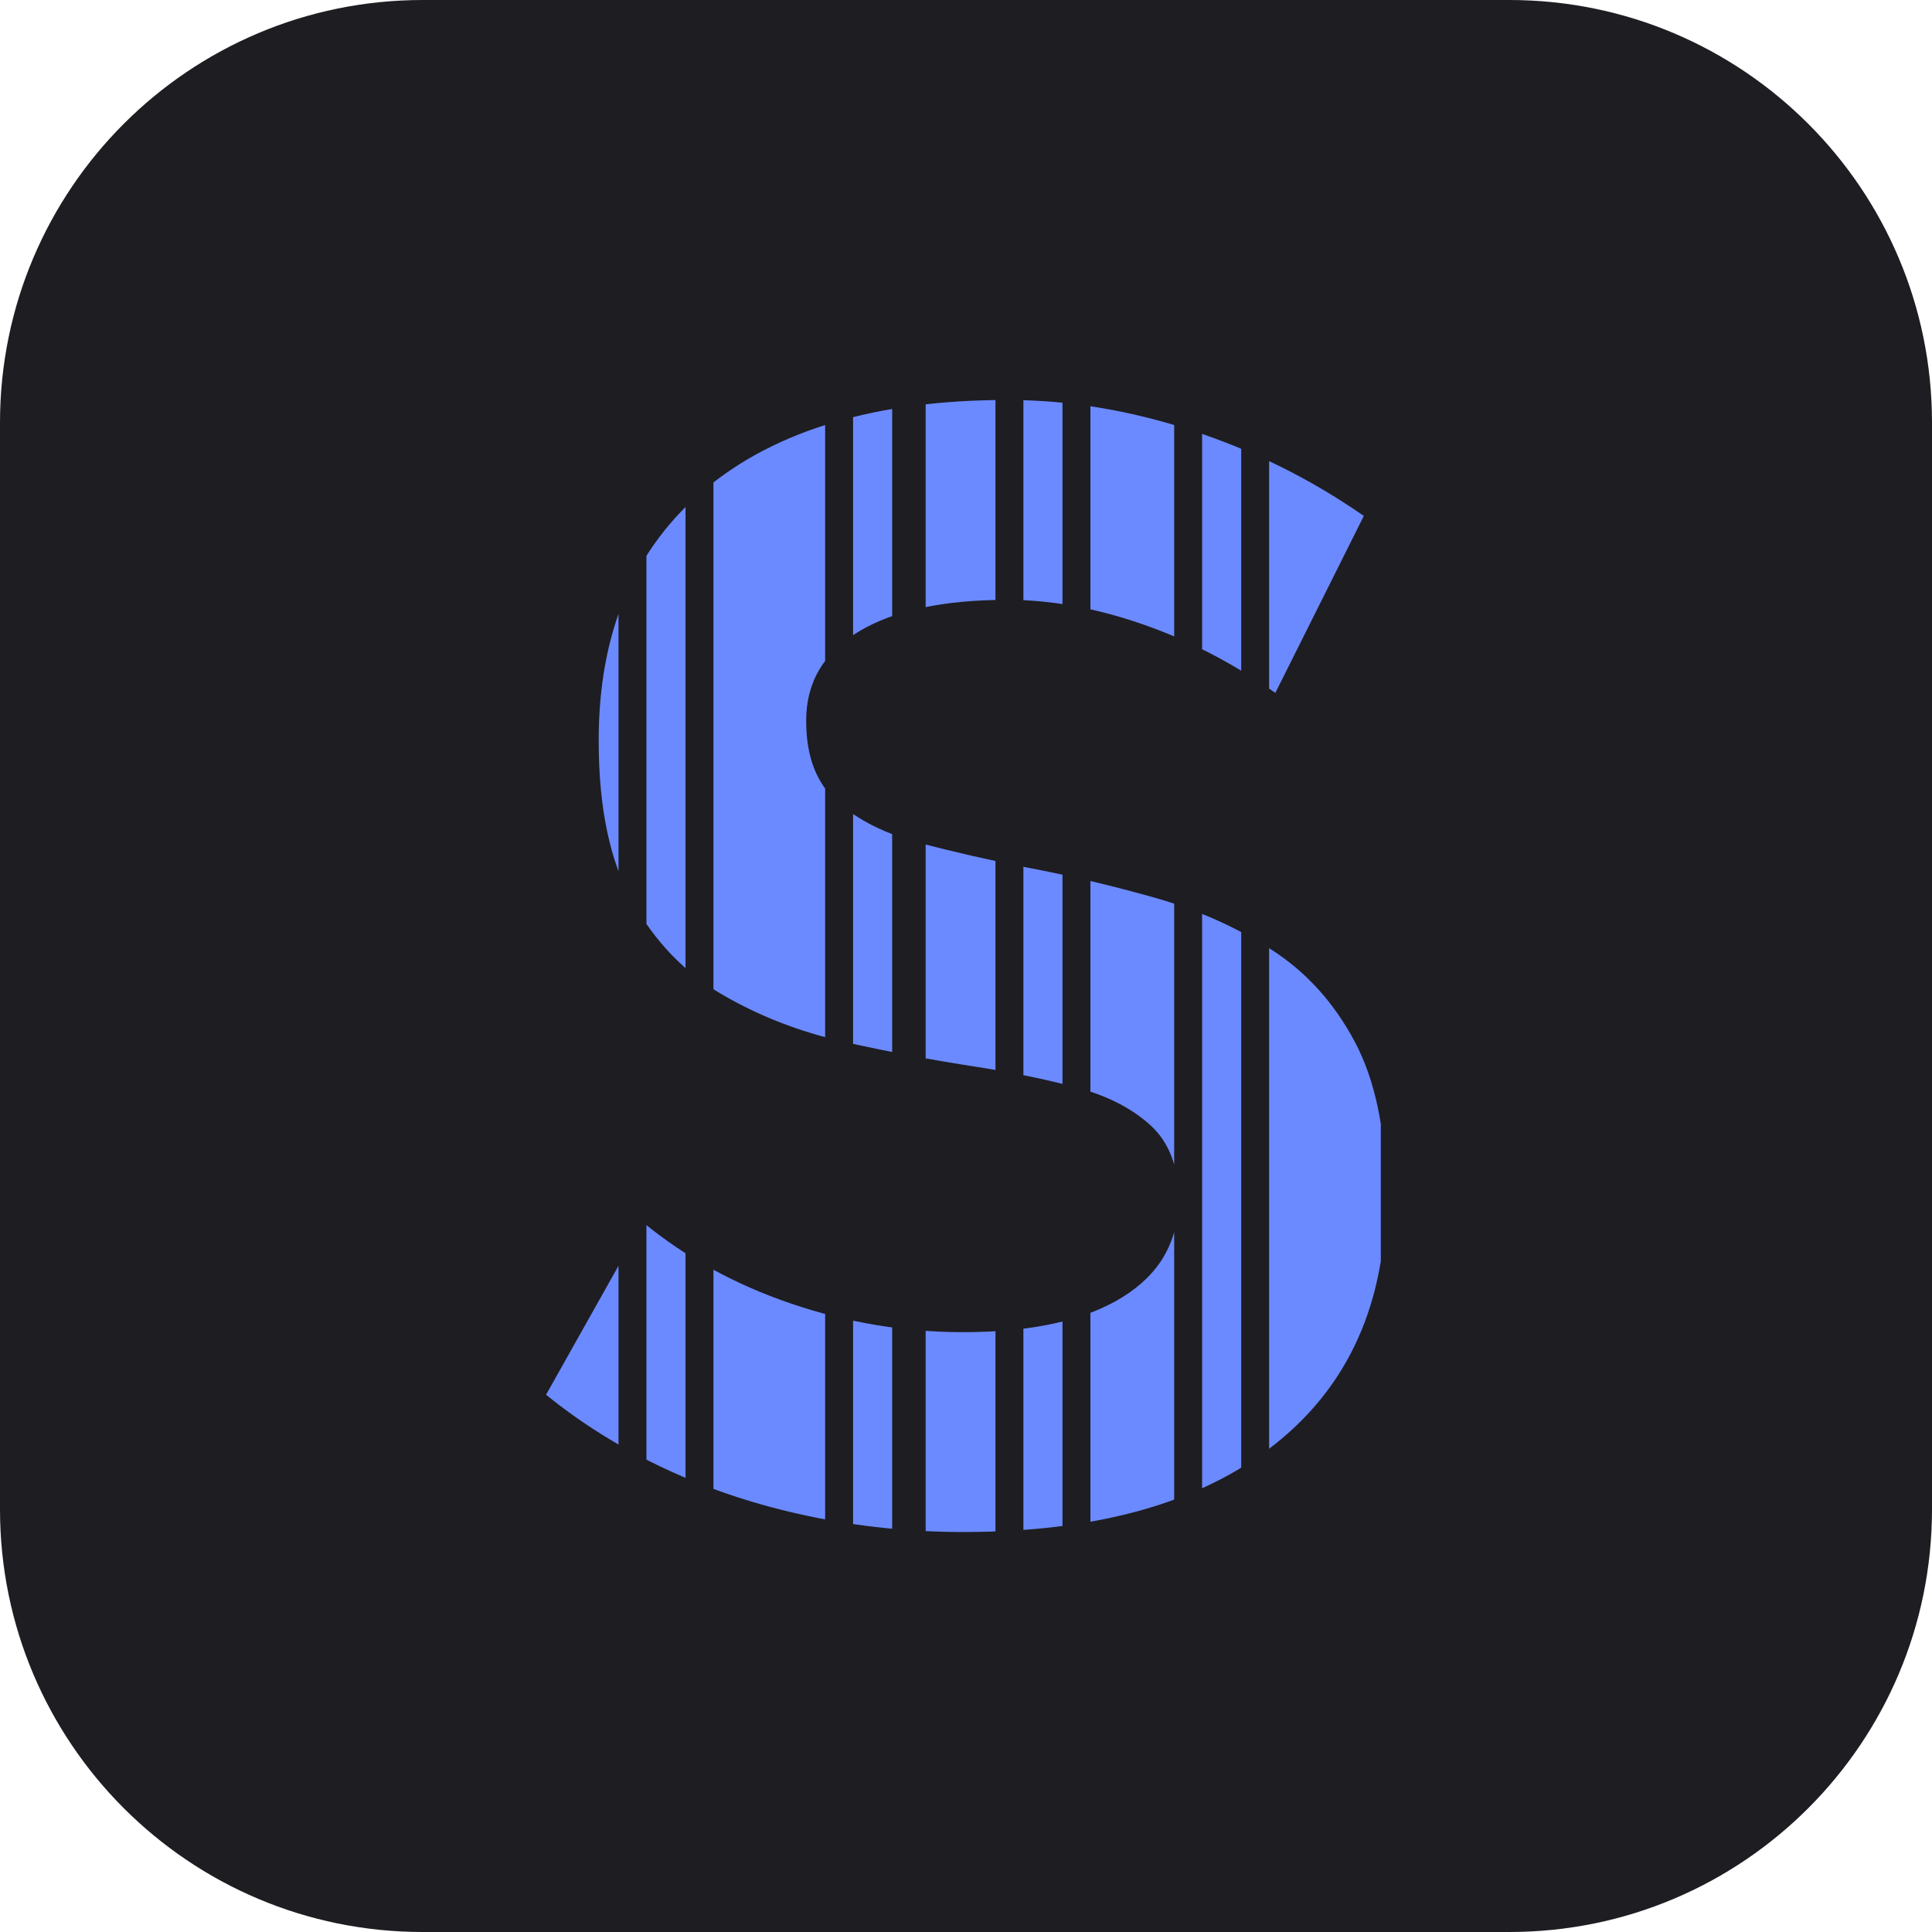
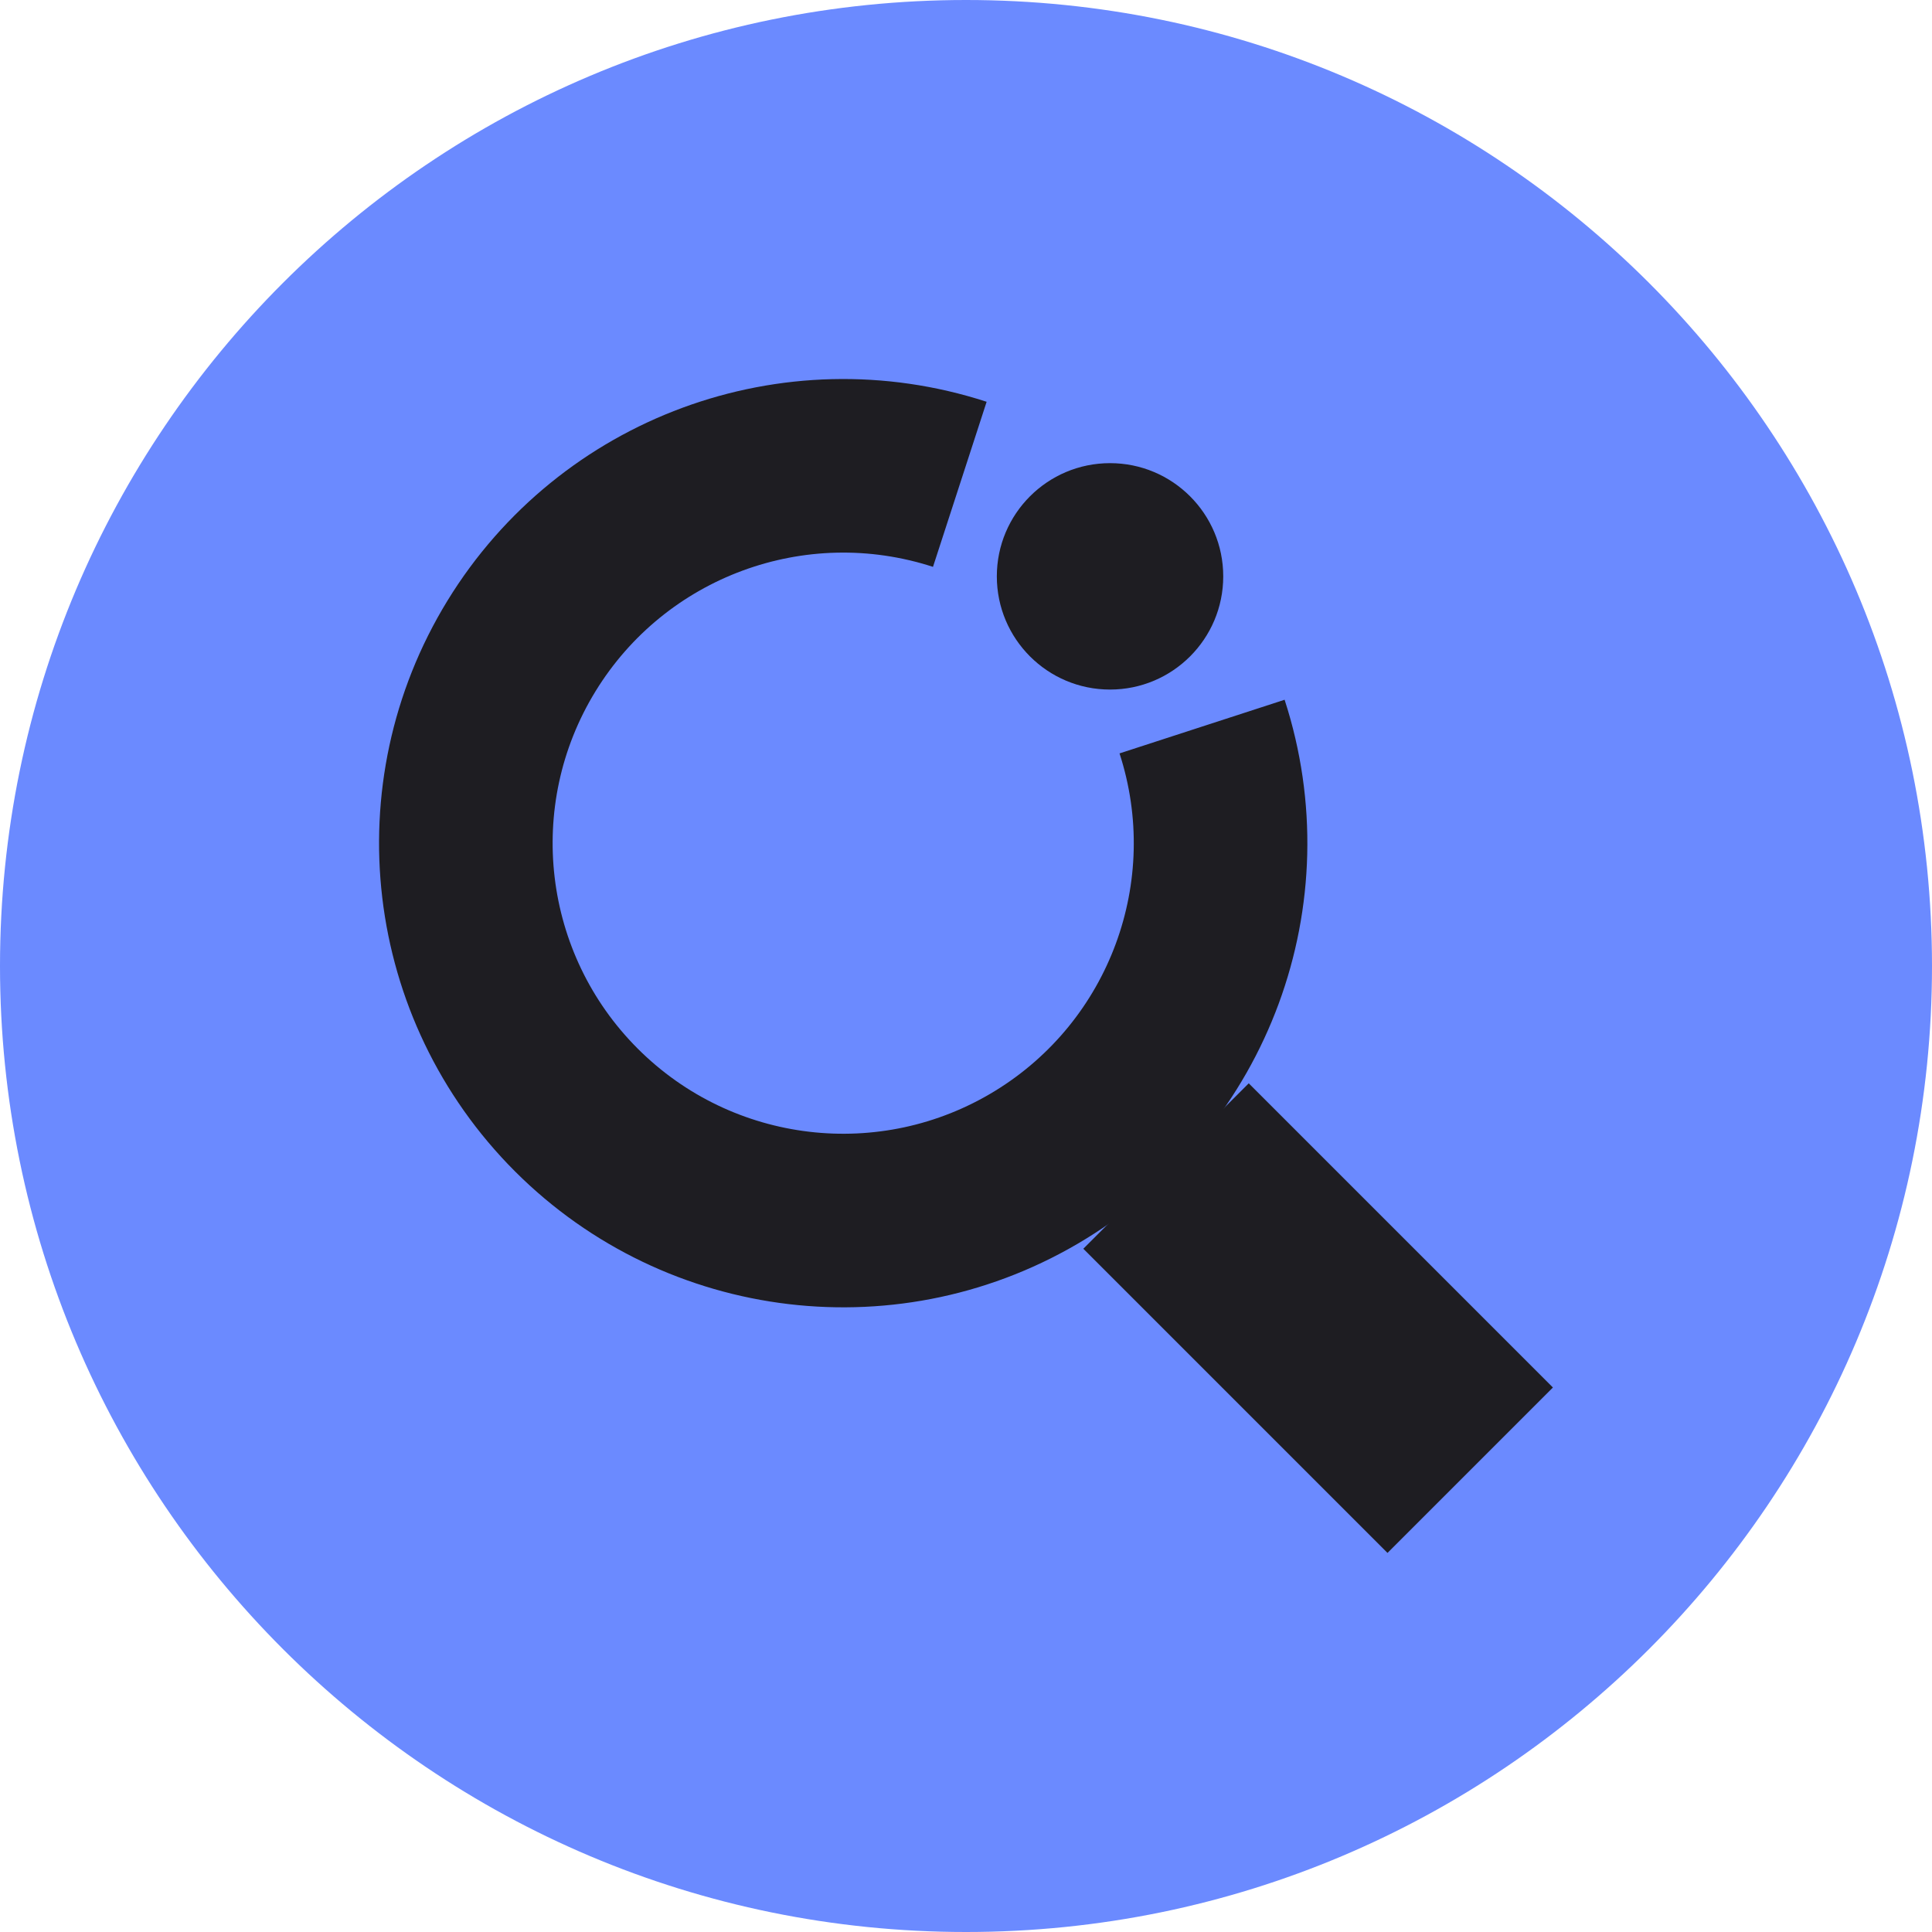
<svg xmlns="http://www.w3.org/2000/svg" viewBox="0 0 512 512" width="512" height="512">
-   <rect width="512" height="512" rx="112" fill="#1E1D22" />
-   <clipPath id="si">
-     <path d="M617 -15Q513 -15 413.5 6.0Q314 27 227.0 67.5Q140 108 70 165L197 391Q281 322 391.0 284.5Q501 247 617 247Q751 247 825.0 292.5Q899 338 899 421V422Q899 485 862.0 518.5Q825 552 764.5 568.0Q704 584 633 595Q548 608 461.0 627.5Q374 647 301.0 689.5Q228 732 183.5 811.0Q139 890 139 1022V1023Q139 1236 279.0 1352.5Q419 1469 675 1469Q793 1469 915.0 1429.5Q1037 1390 1142 1317L1026 1085Q942 1144 850.5 1175.5Q759 1207 675 1207Q549 1207 480.0 1165.5Q411 1124 411 1049V1048Q411 978 452.0 942.0Q493 906 559.0 888.5Q625 871 701 856Q785 840 868.0 816.5Q951 793 1020.0 749.0Q1089 705 1130.0 628.0Q1171 551 1171 428V426Q1171 216 1026.0 100.5Q881 -15 617 -15Z" transform="translate(130.56 402.97) scale(0.20216 -0.20216)" />
-   </clipPath>
-   <g clip-path="url(#si)" fill="#6B8AFF">
-     <rect x="141.71" y="100.00" width="22.20" height="312.00" />
-     <rect x="171.31" y="100.00" width="10.36" height="312.00" />
-     <rect x="189.07" y="100.00" width="29.60" height="312.00" />
-     <rect x="226.07" y="100.00" width="10.36" height="312.00" />
-     <rect x="245.31" y="100.00" width="18.50" height="312.00" />
-     <rect x="271.21" y="100.00" width="10.36" height="312.00" />
-     <rect x="288.97" y="100.00" width="22.20" height="312.00" />
-     <rect x="318.57" y="100.00" width="10.36" height="312.00" />
-     <rect x="336.33" y="100.00" width="29.60" height="312.00" />
-   </g>
+   <circle cx="256" cy="256" r="256" fill="#6B8AFF" />
+   <path d="M318.56 192.55A100 100 0 1 1 254.36 128.35" fill="none" stroke="#1E1D22" stroke-width="46" />
+   <path d="M309.01 309.01L389.62 389.62" fill="none" stroke="#1E1D22" stroke-width="62" />
+   <circle cx="294.17" cy="152.74" r="30" fill="#1E1D22" />
</svg>
